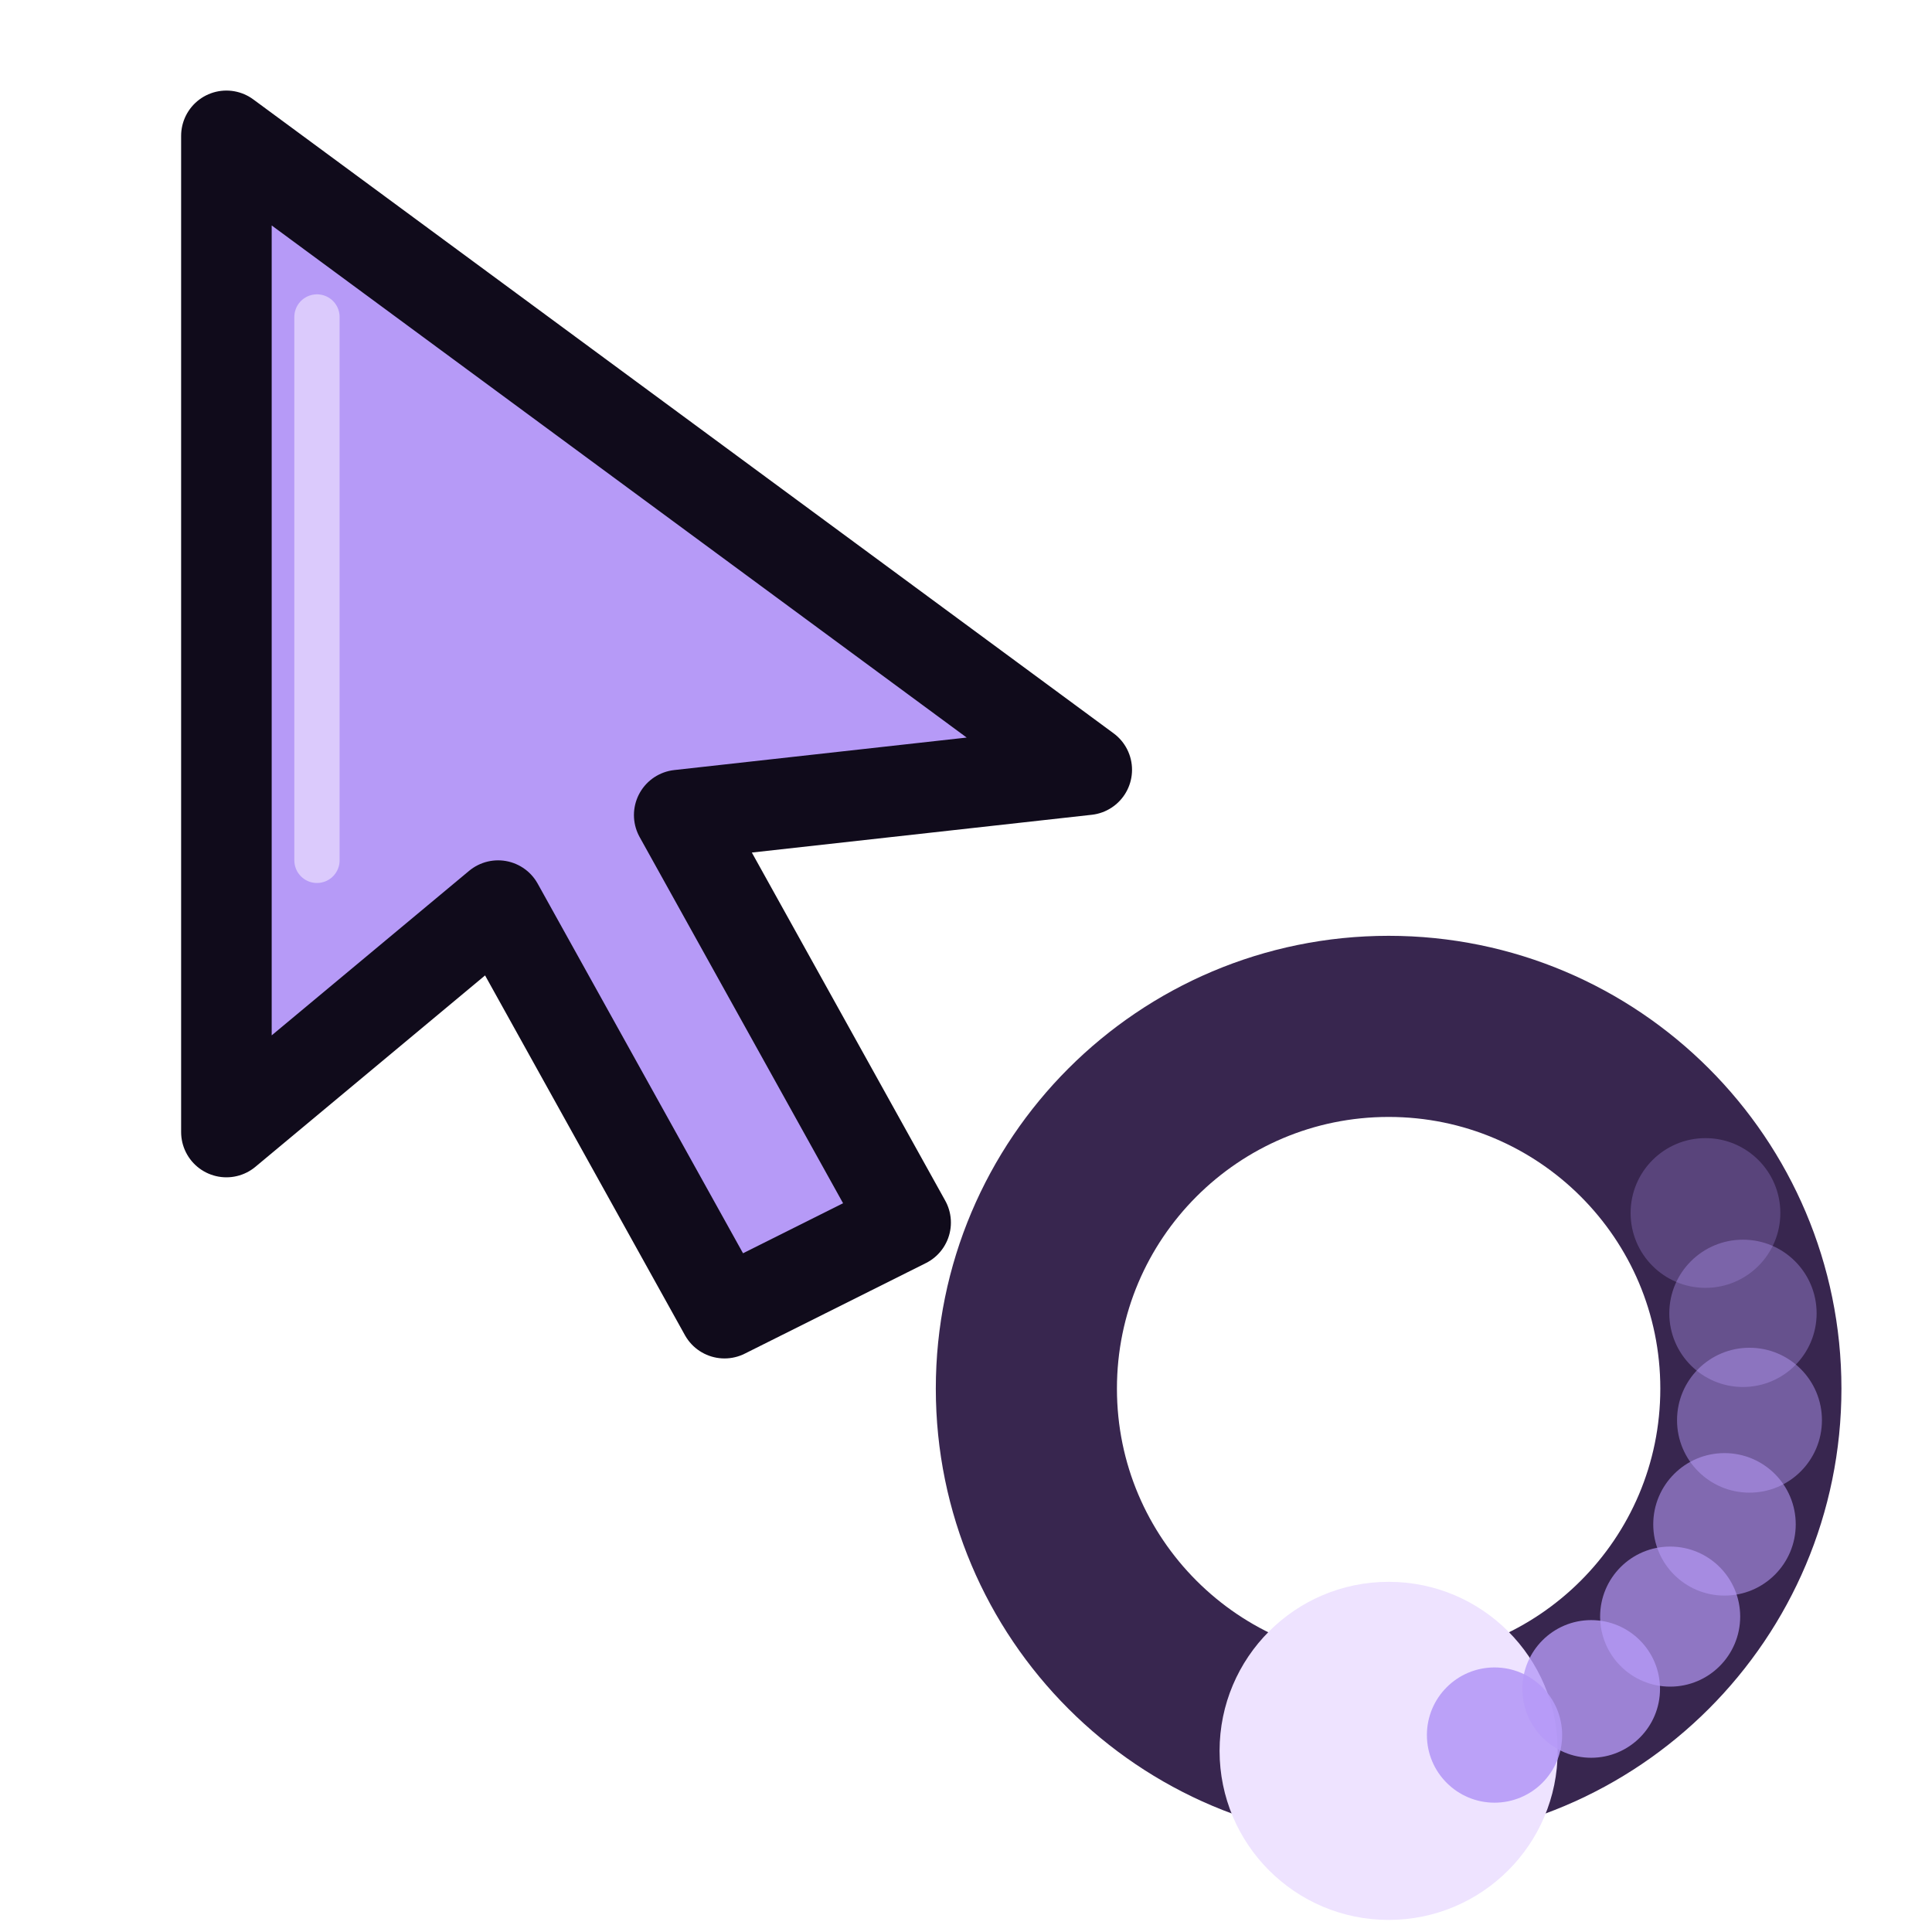
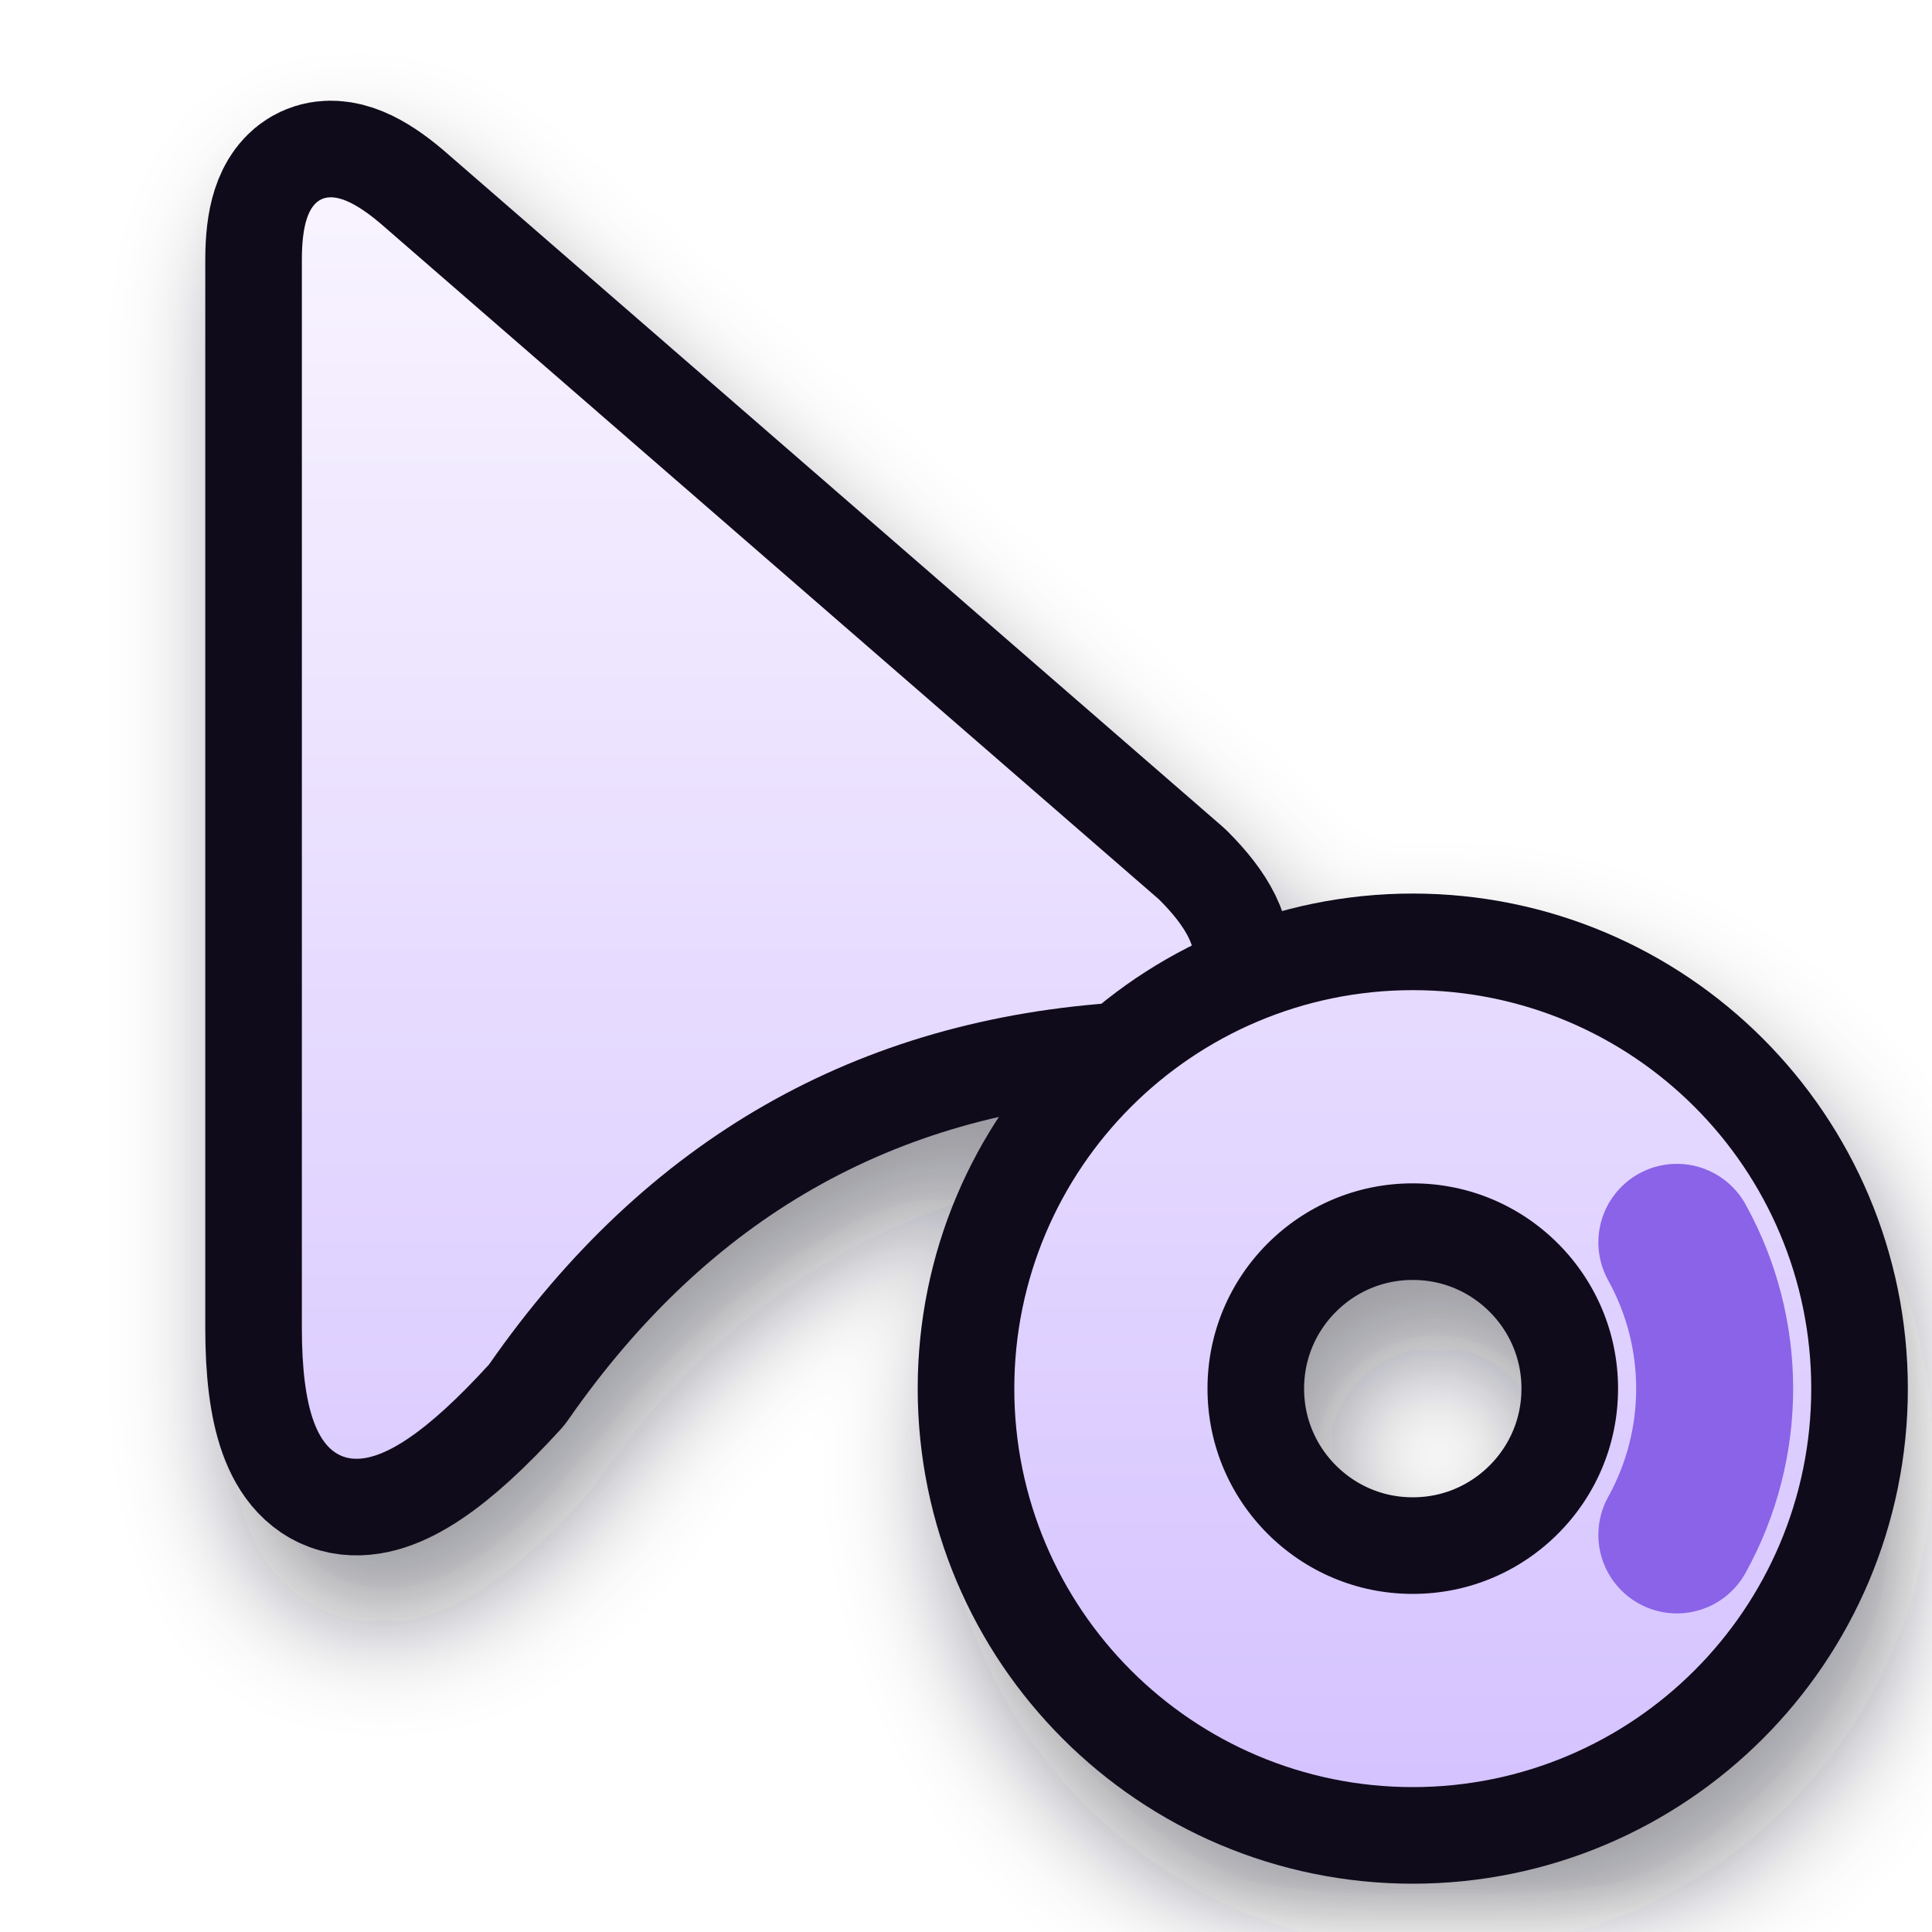
<svg xmlns="http://www.w3.org/2000/svg" width="32" height="32" viewBox="0 0 32 32">
-   <g stroke="#100b1b" stroke-width="2" stroke-linejoin="round" stroke-linecap="round" fill="#b69af7">
-     <g transform="scale(.75)">
-       <path d="M5 3 L5 25 L11 20 L16 29 L20 27 L15 18 L24 17 Z" />
-       <path d="M7 7 L7 19" fill="none" stroke="#eee3ff" stroke-width="1" opacity=".65" />
-     </g>
-     <circle cx="23" cy="23" r="6" fill="none" stroke="#38264f" stroke-width="3" />
-     <circle cx="23.000" cy="29.000" r="2.8" fill="#eee3ff" stroke="none" opacity="1.000" />
-     <circle cx="24.754" cy="28.738" r="1.12" fill="#b69af7" stroke="none" opacity="0.895" />
-     <circle cx="26.355" cy="27.974" r="1.14" fill="#b69af7" stroke="none" opacity="0.790" />
-     <circle cx="27.663" cy="26.776" r="1.16" fill="#b69af7" stroke="none" opacity="0.685" />
-     <circle cx="28.563" cy="25.248" r="1.18" fill="#b69af7" stroke="none" opacity="0.580" />
-     <circle cx="28.977" cy="23.523" r="1.2" fill="#b69af7" stroke="none" opacity="0.475" />
-     <circle cx="28.869" cy="21.753" r="1.22" fill="#b69af7" stroke="none" opacity="0.370" />
-     <circle cx="28.248" cy="20.091" r="1.24" fill="#b69af7" stroke="none" opacity="0.265" />
+   <defs>
+     <linearGradient id="body" gradientUnits="userSpaceOnUse" x1="0" y1="2" x2="0" y2="30">
+       <stop offset="0" stop-color="#faf6ff" />
+       <stop offset="1" stop-color="#d4c2ff" />
+     </linearGradient>
+     <filter id="shadow" x="-30%" y="-30%" width="160%" height="160%">
+       <feGaussianBlur stdDeviation=".9" />
+     </filter>
+   </defs>
+   <g filter="url(#shadow)" opacity=".42" transform="translate(.4 1.1)">
+     <path d="M5 4.3 Q5 2.6 6.3 3.7 L19.2 14.9 Q20.6 16.3 18.6 16.6 Q12 17 8.1 22.6 Q5 26 5 22 Z" fill="#100b1b" stroke="#100b1b" stroke-width="3.2" />
+     <circle cx="23.4" cy="23" r="5" fill="none" stroke="#100b1b" stroke-width="6.4" />
+   </g>
+   <g stroke-linejoin="round" stroke-linecap="round">
+     <path d="M5 4.3 Q5 2.6 6.3 3.7 L19.2 14.9 Q20.6 16.3 18.6 16.6 Q12 17 8.1 22.6 Q5 26 5 22 Z" fill="#100b1b" stroke="#100b1b" stroke-width="3.2" />
+     <path d="M5 4.3 Q5 2.6 6.3 3.7 L19.2 14.9 Q20.6 16.3 18.6 16.6 Q12 17 8.1 22.6 Q5 26 5 22 Z" fill="url(#body)" />
+     <circle cx="23.4" cy="23" r="5" fill="none" stroke="#100b1b" stroke-width="6.4" />
+     <circle cx="23.4" cy="23" r="5" fill="none" stroke="url(#body)" stroke-width="3.2" />
+     <path d="M27.774 20.577 A5 5 0 0 1 27.774 25.423" fill="none" stroke="#8a63e8" stroke-width="2.6" />
  </g>
</svg>
